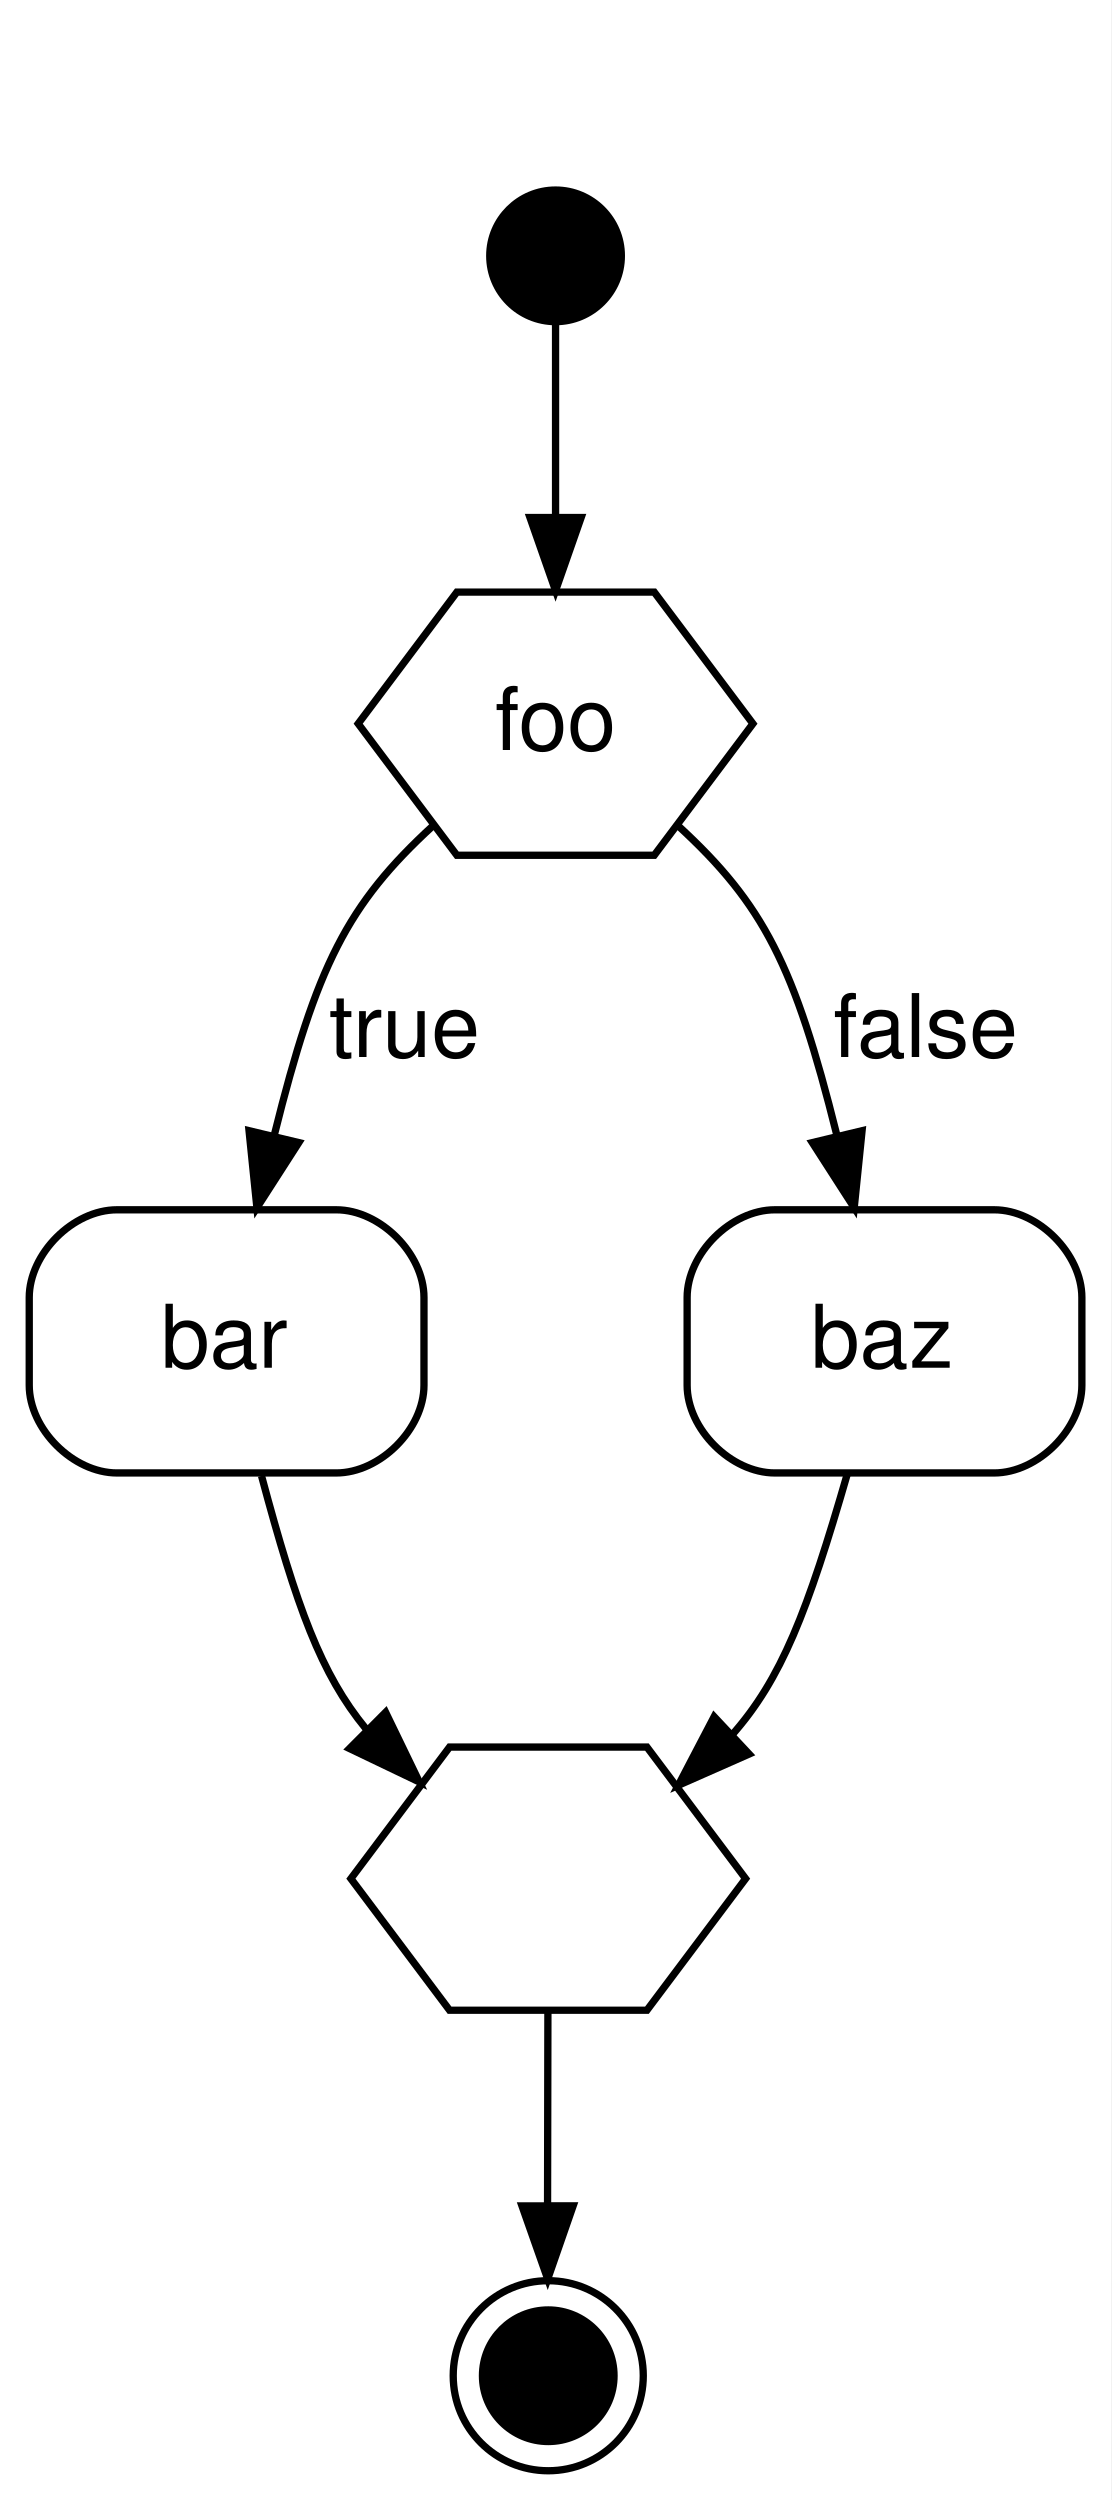
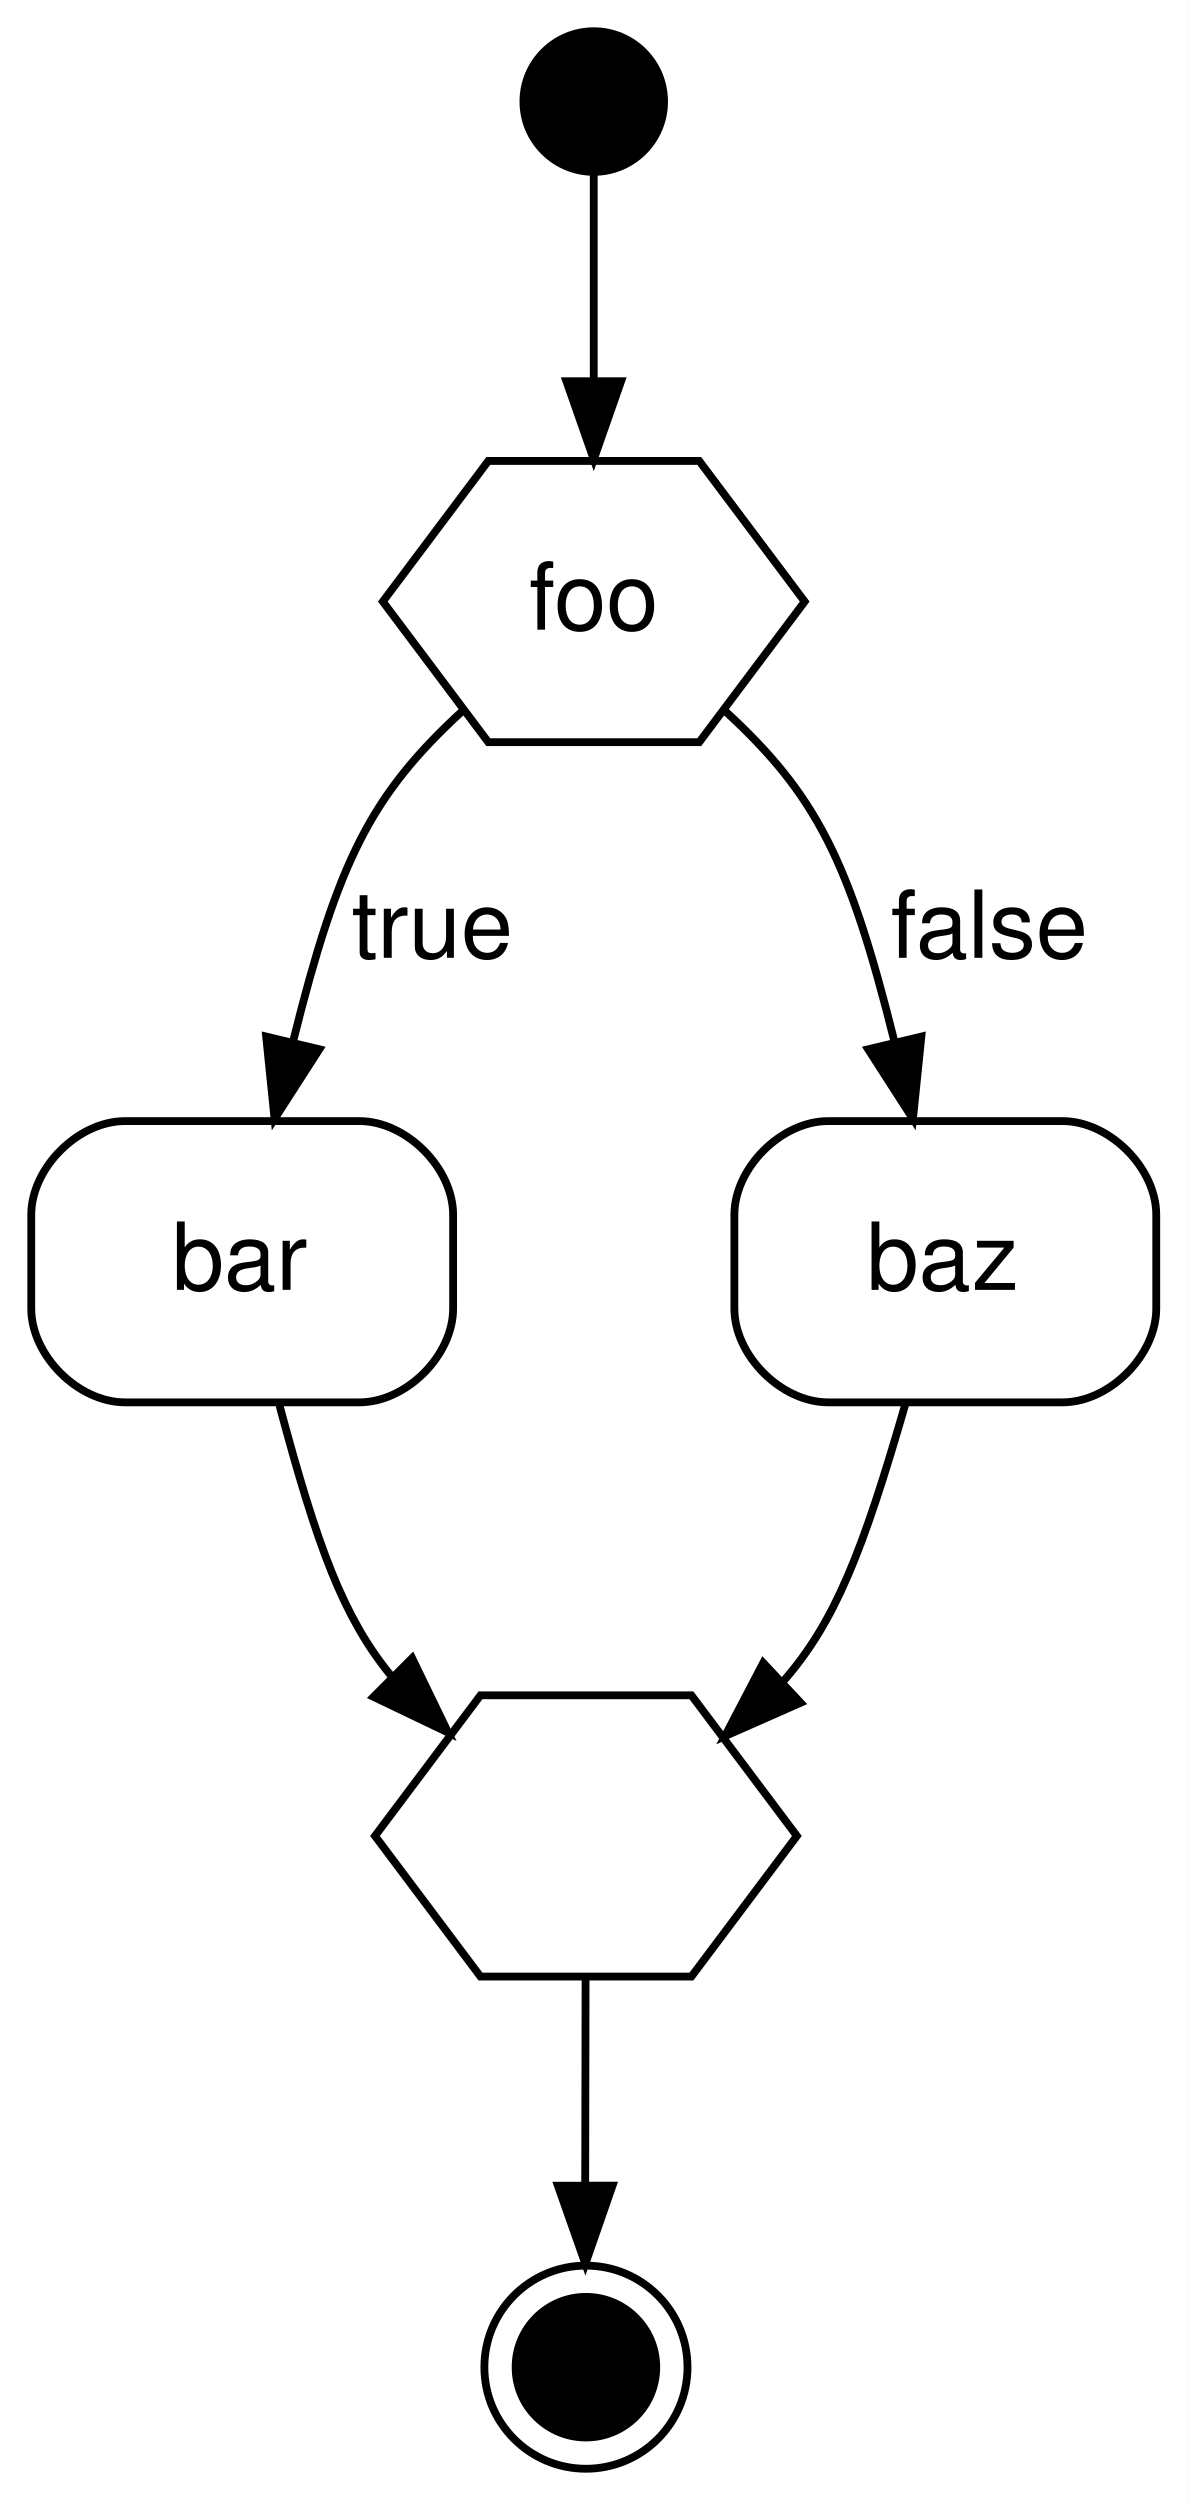
- <svg xmlns="http://www.w3.org/2000/svg" width="152pt" height="342pt" viewBox="0.00 0.00 152.00 342.00">
-   <g id="graph0" class="graph" transform="scale(1 1) rotate(0) translate(4 338)">
-     <polygon fill="#ffffff" stroke="transparent" points="-4,4 -4,-338 148,-338 148,4 -4,4" />
-     <text text-anchor="start" x="70.055" y="-318.8" font-family="Helvetica,sans-Serif" font-size="14.00" fill="#000000"> </text>
+ <svg xmlns="http://www.w3.org/2000/svg" width="152pt" height="320pt" viewBox="0.00 0.00 152.00 320.00">
+   <g id="graph0" class="graph" transform="scale(1 1) rotate(0) translate(4 316)">
+     <polygon fill="#ffffff" stroke="transparent" points="-4,4 -4,-316 148,-316 148,4 -4,4" />
    <g id="node1" class="node">
      <ellipse fill="#000000" stroke="#000000" cx="72" cy="-303" rx="9" ry="9" />
    </g>
    <g id="node3" class="node">
      <polygon fill="none" stroke="#000000" points="99,-239 85.5,-257 58.5,-257 45,-239 58.5,-221 85.5,-221 99,-239" />
-       <text text-anchor="middle" x="72" y="-235.4" font-family="Helvetica,sans-Serif" font-size="12.00" fill="#000000">foo</text>
+       <text text-anchor="middle" x="72" y="-235.4" font-family="Helvetica,sans" font-size="12.00" fill="#000000">foo</text>
    </g>
    <g id="edge1" class="edge">
      <path fill="none" stroke="#000000" d="M72,-293.803C72,-286.161 72,-280.589 72,-267.215" />
      <polygon fill="#000000" stroke="#000000" points="75.5,-267.199 72,-257.199 68.5,-267.199 75.5,-267.199" />
    </g>
    <g id="node2" class="node">
      <ellipse fill="#000000" stroke="#000000" cx="71" cy="-13" rx="9" ry="9" />
      <ellipse fill="none" stroke="#000000" cx="71" cy="-13" rx="13" ry="13" />
    </g>
    <g id="node5" class="node">
      <path fill="none" stroke="#000000" d="M12,-136.5C12,-136.5 42,-136.5 42,-136.5 48,-136.5 54,-142.5 54,-148.5 54,-148.5 54,-160.5 54,-160.5 54,-166.5 48,-172.5 42,-172.5 42,-172.5 12,-172.5 12,-172.5 6,-172.5 0,-166.5 0,-160.5 0,-160.5 0,-148.5 0,-148.5 0,-142.5 6,-136.5 12,-136.5" />
-       <text text-anchor="middle" x="26.672" y="-150.9" font-family="Helvetica,sans-Serif" font-size="12.00" fill="#000000">bar</text>
+       <text text-anchor="middle" x="26.672" y="-150.9" font-family="Helvetica,sans" font-size="12.00" fill="#000000">bar</text>
    </g>
    <g id="edge2" class="edge">
      <path fill="none" stroke="#000000" d="M55.248,-225.048C43.493,-214.252 39.295,-205.873 33.54,-182.791" />
      <polygon fill="#000000" stroke="#000000" points="36.876,-181.692 31.144,-172.781 30.068,-183.321 36.876,-181.692" />
-       <text text-anchor="middle" x="51.339" y="-193.4" font-family="Helvetica,sans-Serif" font-size="12.00" fill="#000000">true</text>
+       <text text-anchor="middle" x="51.339" y="-193.4" font-family="Helvetica,sans" font-size="12.00" fill="#000000">true</text>
    </g>
    <g id="node6" class="node">
      <path fill="none" stroke="#000000" d="M102,-136.5C102,-136.5 132,-136.5 132,-136.5 138,-136.5 144,-142.5 144,-148.5 144,-148.5 144,-160.5 144,-160.5 144,-166.5 138,-172.5 132,-172.5 132,-172.5 102,-172.5 102,-172.5 96,-172.5 90,-166.5 90,-160.5 90,-160.5 90,-148.5 90,-148.5 90,-142.5 96,-136.5 102,-136.5" />
-       <text text-anchor="middle" x="116.674" y="-150.9" font-family="Helvetica,sans-Serif" font-size="12.00" fill="#000000">baz</text>
+       <text text-anchor="middle" x="116.674" y="-150.9" font-family="Helvetica,sans" font-size="12.00" fill="#000000">baz</text>
    </g>
    <g id="edge3" class="edge">
      <path fill="none" stroke="#000000" d="M88.752,-225.048C100.507,-214.252 104.704,-205.873 110.46,-182.791" />
      <polygon fill="#000000" stroke="#000000" points="113.932,-183.321 112.856,-172.781 107.124,-181.692 113.932,-183.321" />
-       <text text-anchor="start" x="110" y="-193.4" font-family="Helvetica,sans-Serif" font-size="12.00" fill="#000000">false</text>
+       <text text-anchor="start" x="110" y="-193.4" font-family="Helvetica,sans" font-size="12.00" fill="#000000">false</text>
    </g>
    <g id="node4" class="node">
      <polygon fill="none" stroke="#000000" points="98,-81 84.5,-99 57.5,-99 44,-81 57.5,-63 84.5,-63 98,-81" />
    </g>
    <g id="edge6" class="edge">
      <path fill="none" stroke="#000000" d="M70.953,-62.727C70.921,-50.253 70.906,-42.552 70.906,-36.536" />
      <polygon fill="#000000" stroke="#000000" points="74.407,-36.241 70.927,-26.234 67.407,-36.227 74.407,-36.241" />
    </g>
    <g id="edge4" class="edge">
      <path fill="none" stroke="#000000" d="M31.776,-136.101C36.612,-118.071 39.899,-109.004 46.07,-101.492" />
      <polygon fill="#000000" stroke="#000000" points="48.752,-103.76 53.367,-94.223 43.812,-98.801 48.752,-103.76" />
    </g>
    <g id="edge5" class="edge">
      <path fill="none" stroke="#000000" d="M111.933,-136.436C106.456,-117.466 102.898,-108.275 96.095,-100.611" />
      <polygon fill="#000000" stroke="#000000" points="98.478,-98.047 88.787,-93.766 93.693,-103.156 98.478,-98.047" />
    </g>
  </g>
</svg>
